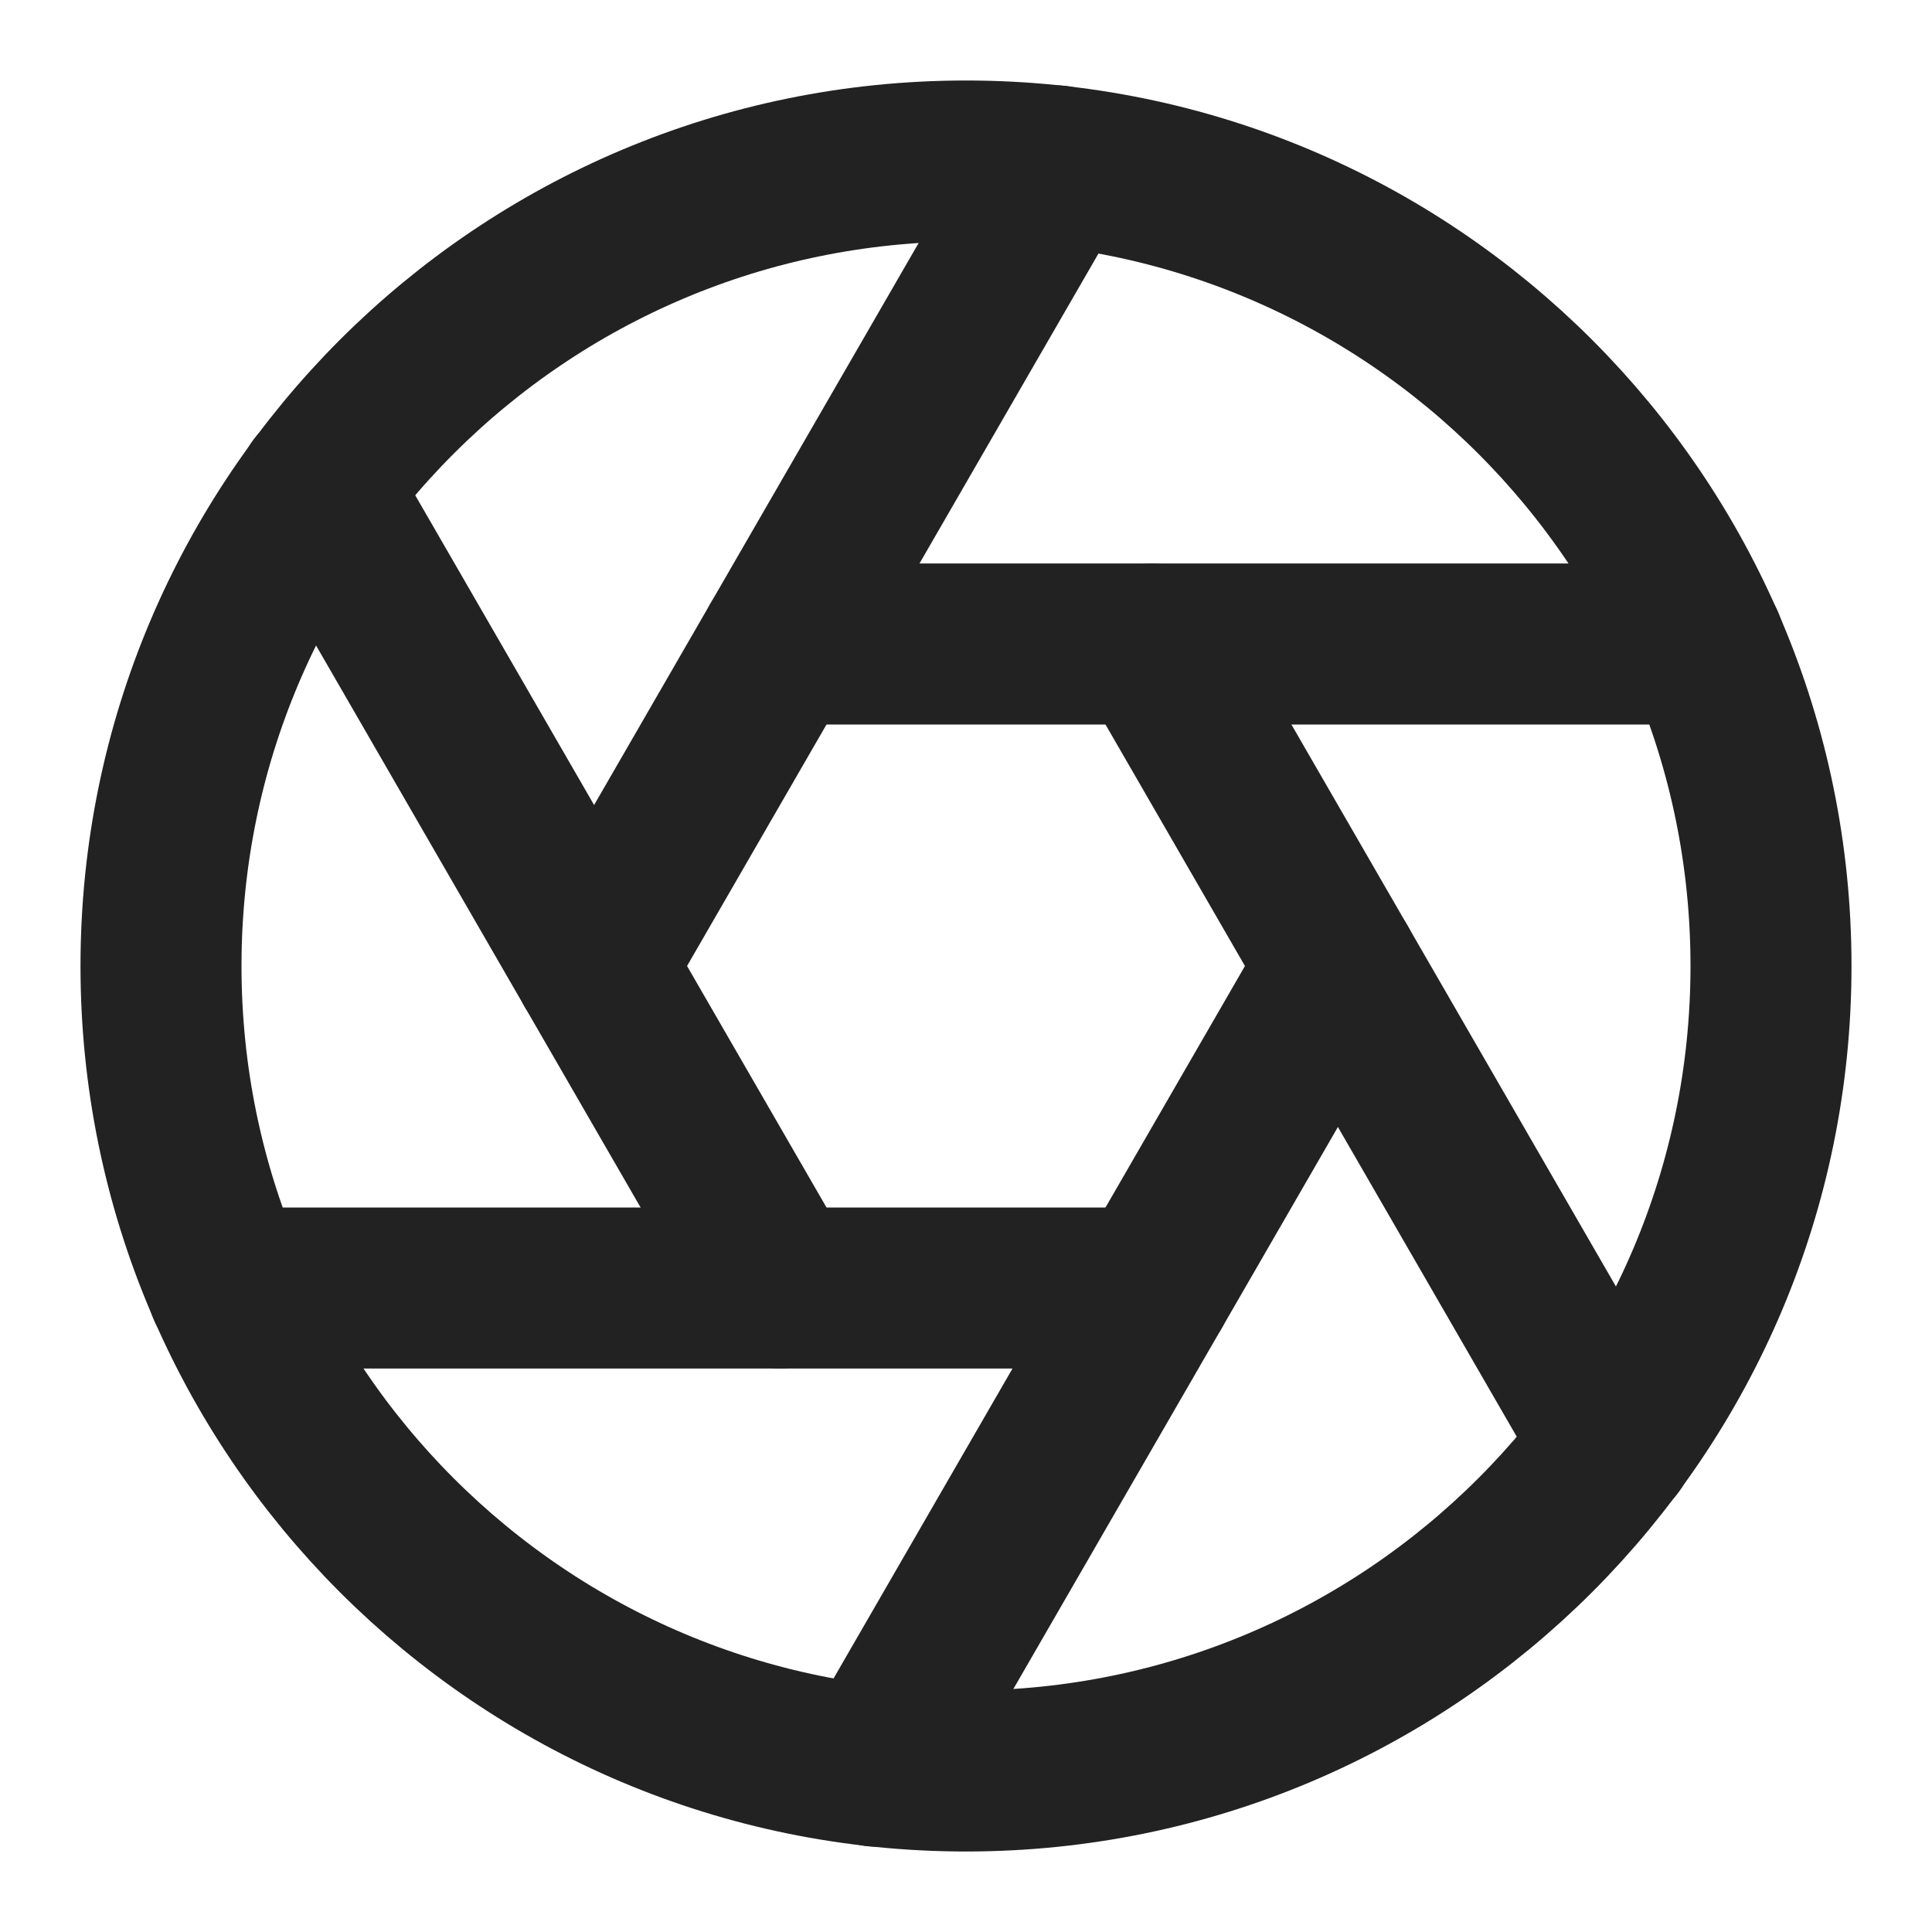
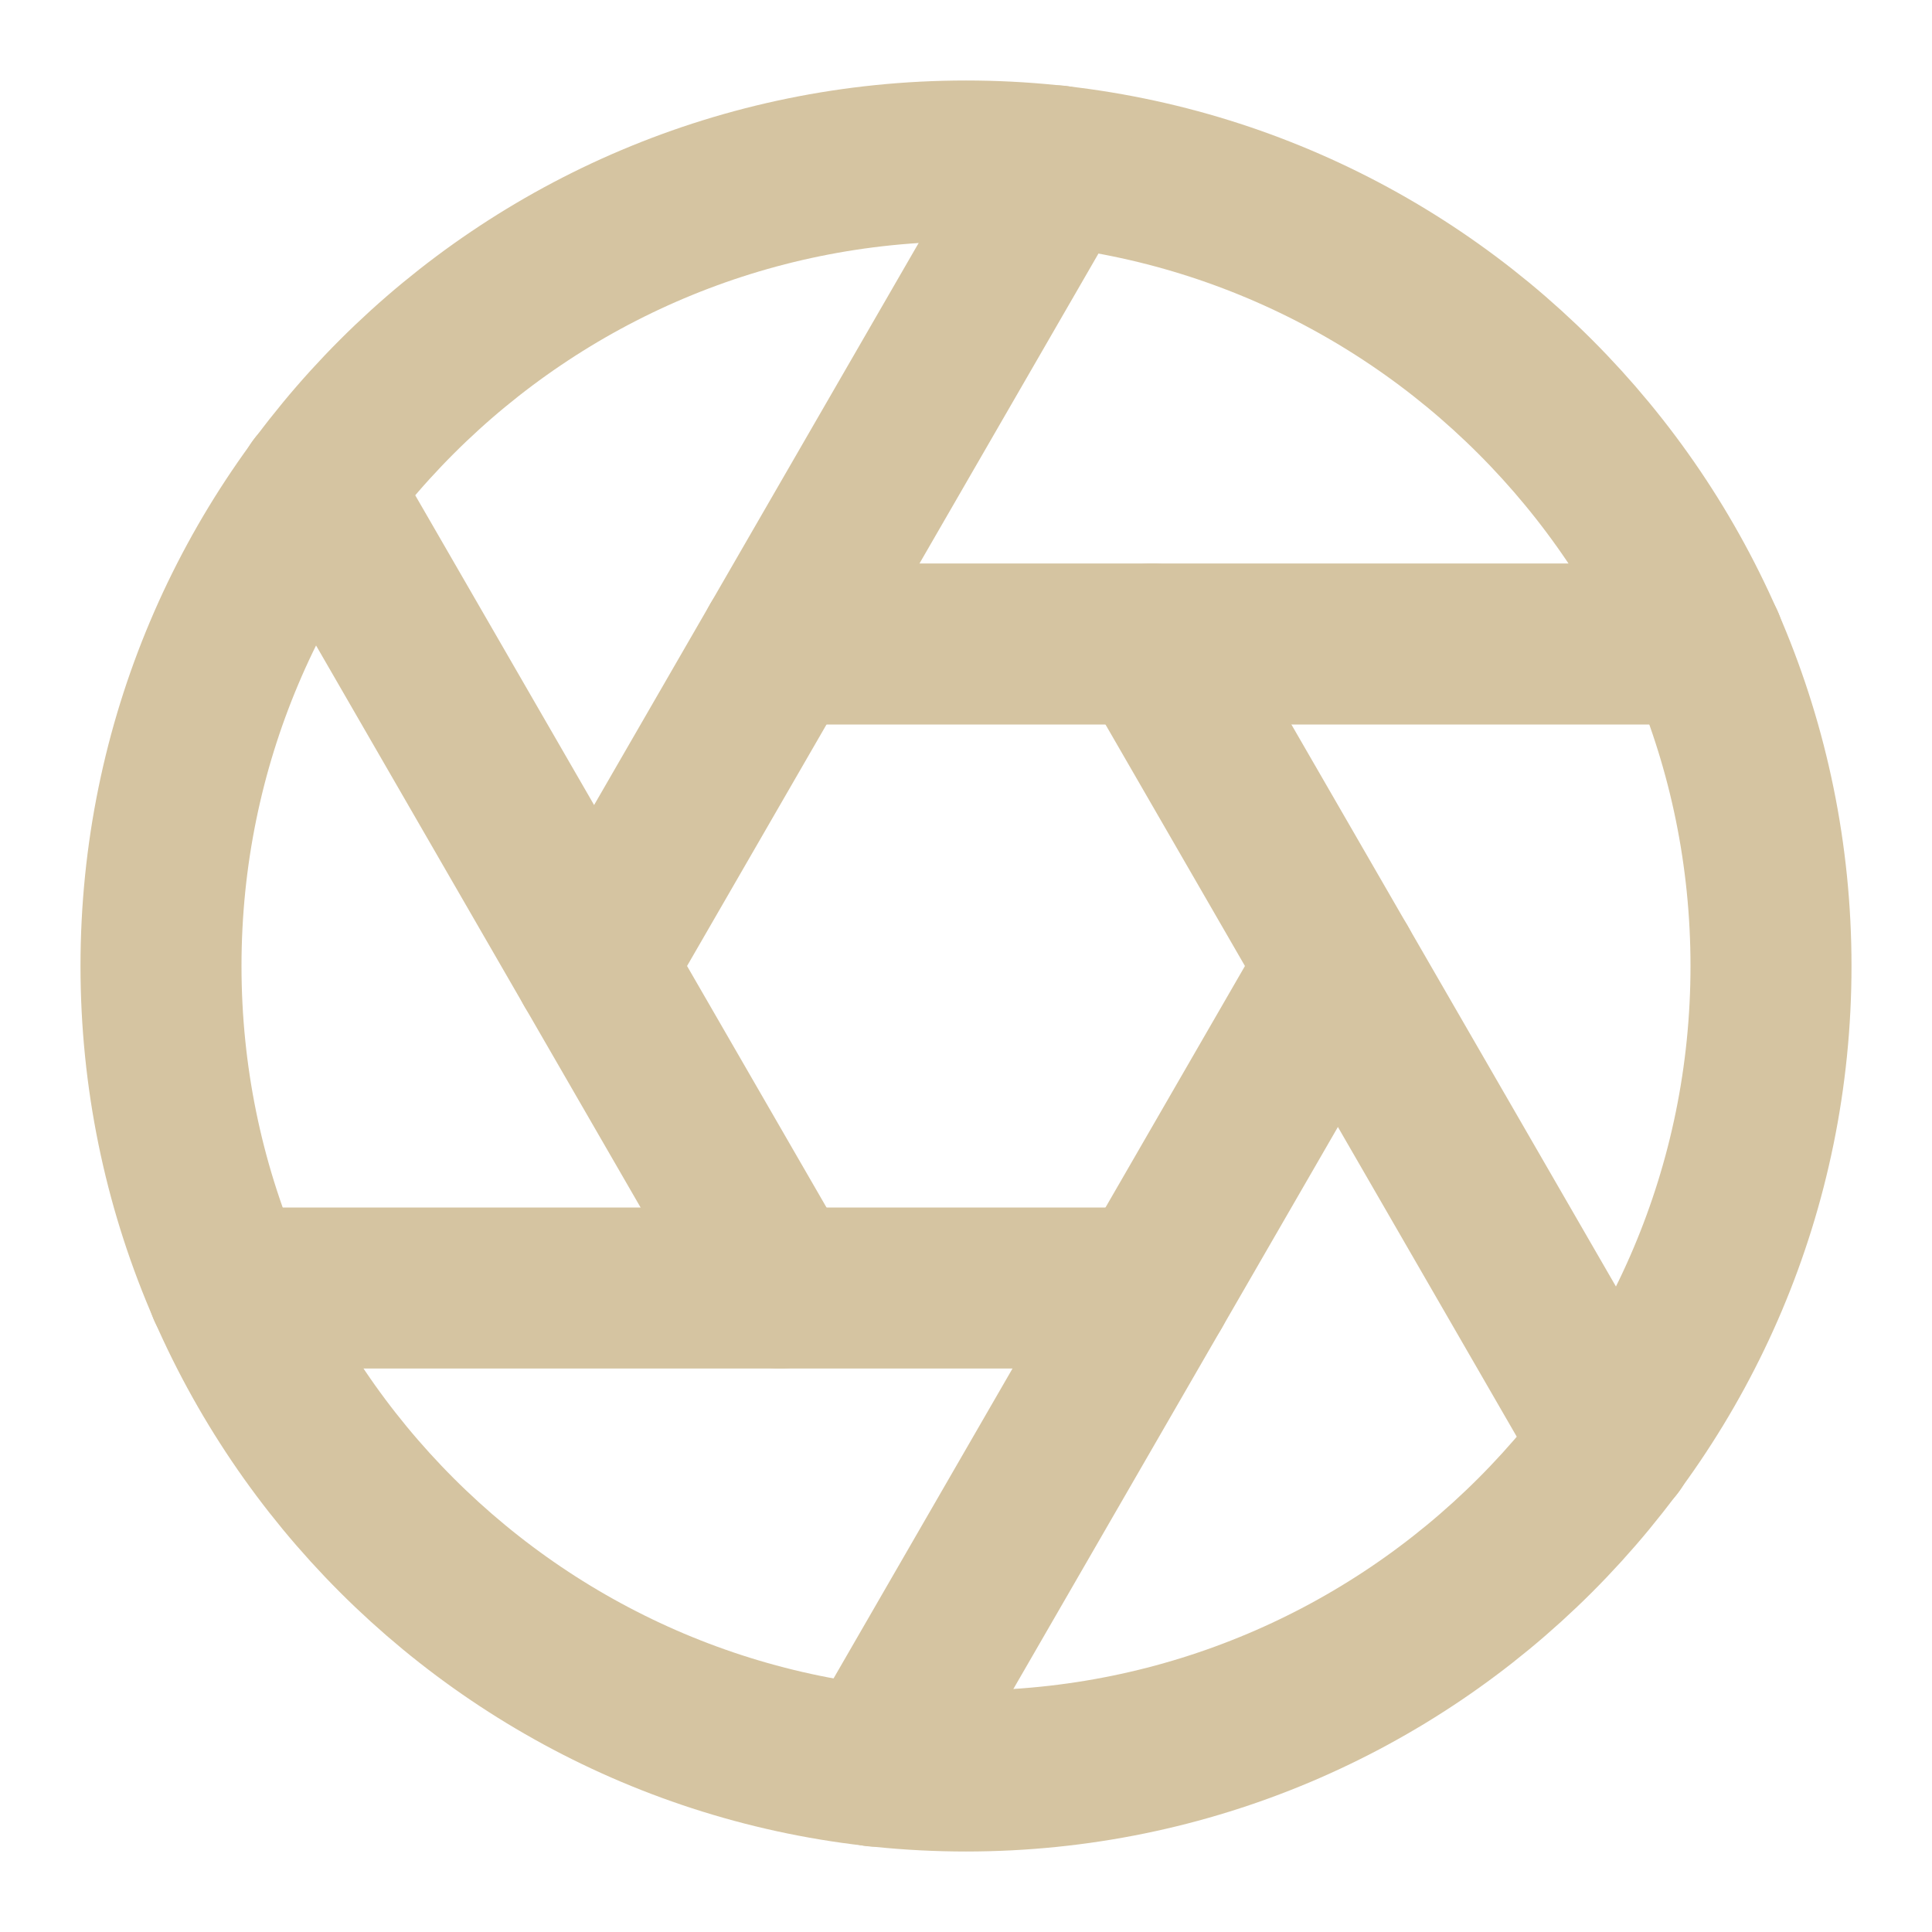
- <svg xmlns="http://www.w3.org/2000/svg" width="24" height="24" viewBox="0 0 24 24" fill="none" stroke="#222222" stroke-width="2" stroke-linecap="round" stroke-linejoin="round" class="feather feather-aperture">
+ <svg xmlns="http://www.w3.org/2000/svg" width="24" height="24" viewBox="0 0 24 24" fill="none" stroke="#d5c4a1" stroke-width="2" stroke-linecap="round" stroke-linejoin="round" class="feather feather-aperture">
  <circle cx="12" cy="12" r="10" />
  <line x1="14.31" y1="8" x2="20.05" y2="17.94" />
  <line x1="9.69" y1="8" x2="21.17" y2="8" />
  <line x1="7.38" y1="12" x2="13.12" y2="2.06" />
  <line x1="9.69" y1="16" x2="3.95" y2="6.06" />
  <line x1="14.31" y1="16" x2="2.83" y2="16" />
  <line x1="16.62" y1="12" x2="10.88" y2="21.94" />
</svg>
